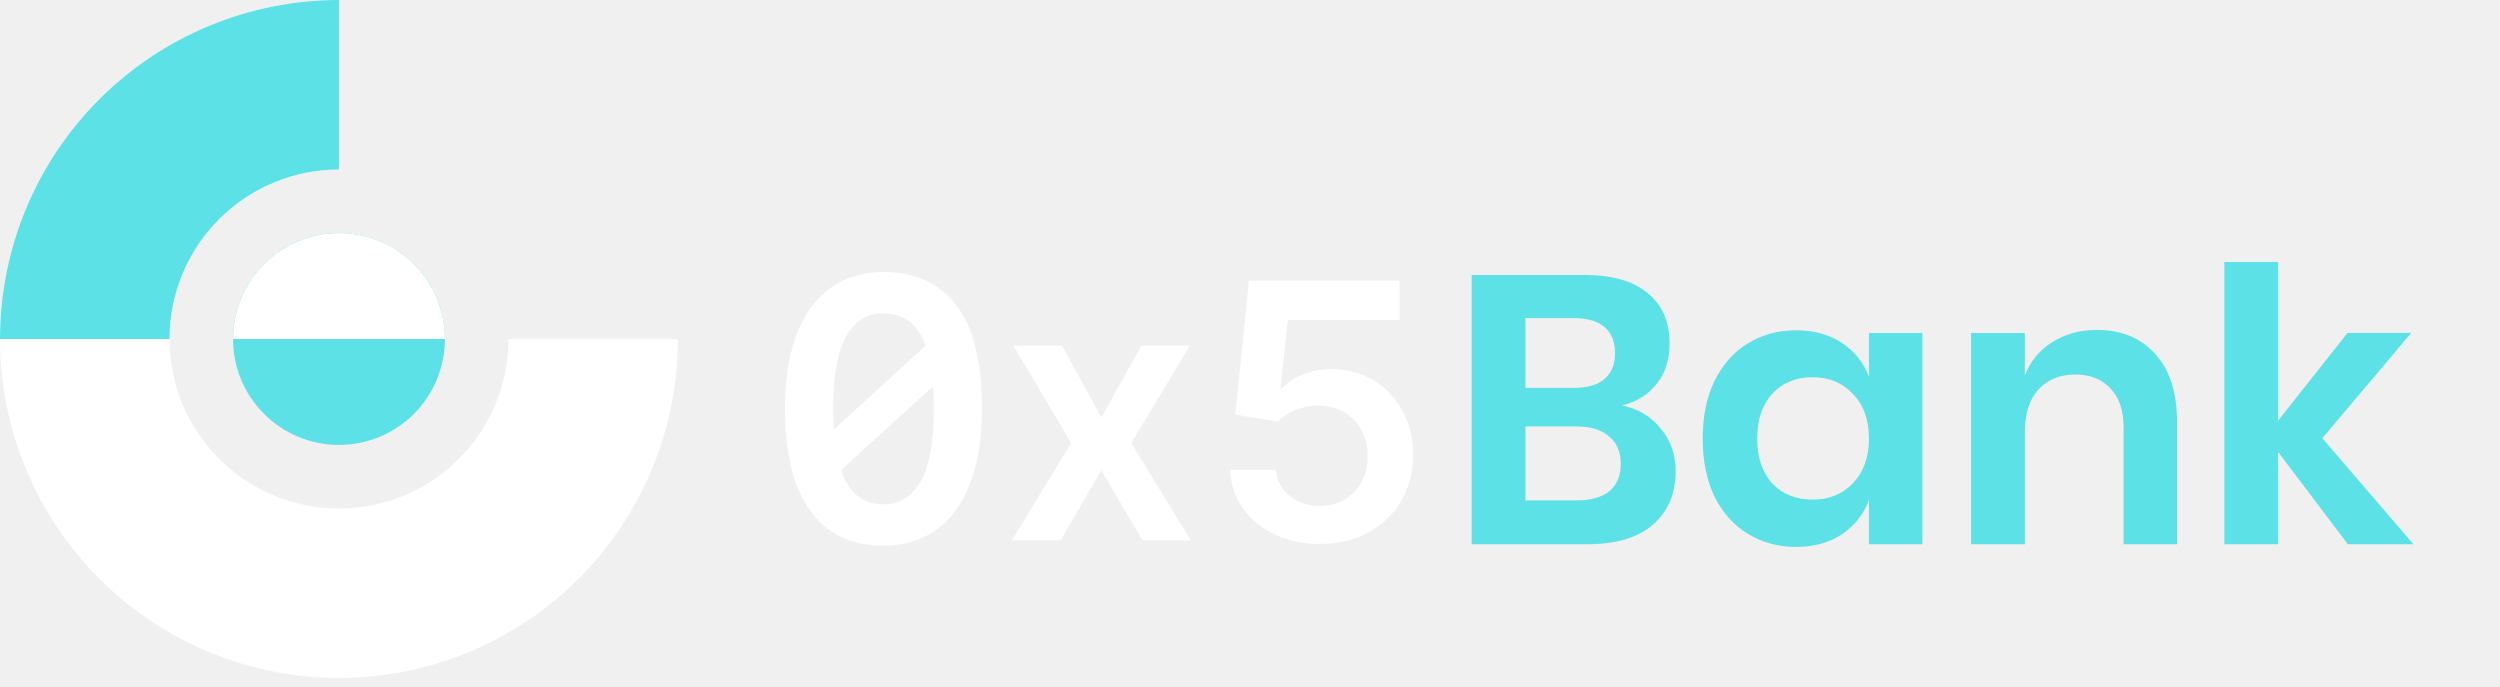
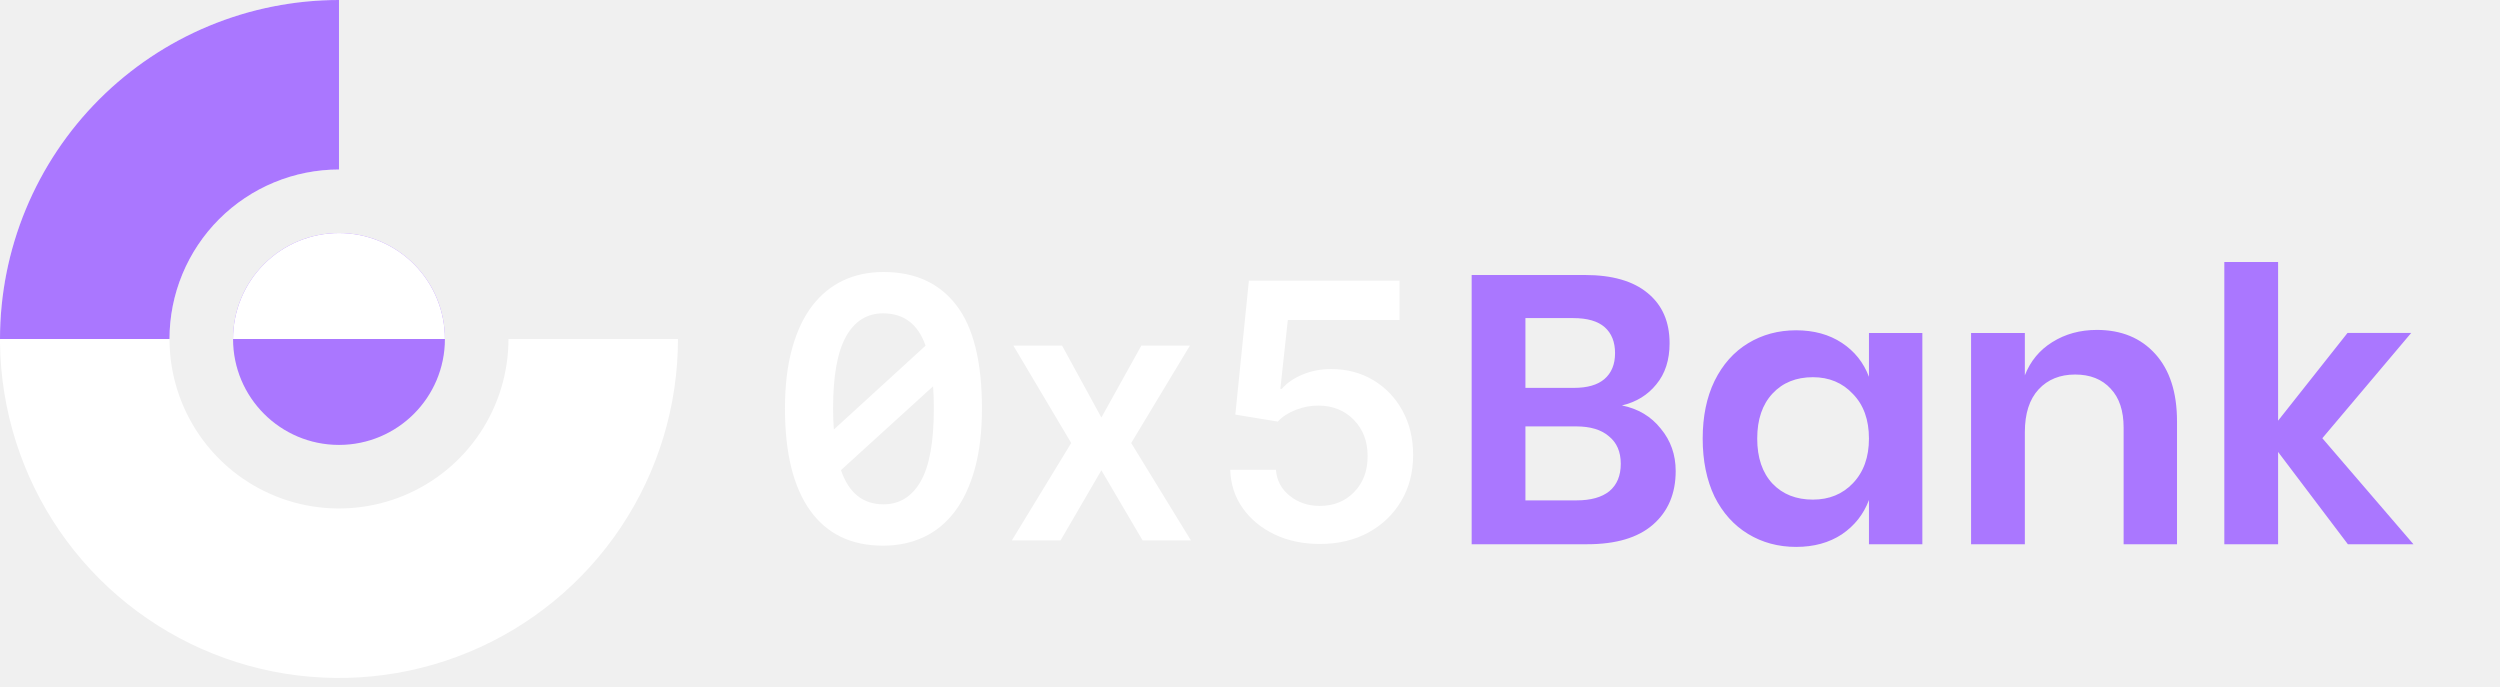
<svg xmlns="http://www.w3.org/2000/svg" xmlns:xlink="http://www.w3.org/1999/xlink" width="266px" height="73px" viewBox="0 0 266 73" version="1.1">
  <defs>
    <path d="M1.69277e-05 2.56566e-15L266 2.56566e-15L266 73L1.69277e-05 73L1.69277e-05 2.56566e-15Z" id="path_1" />
    <rect width="266" height="73" id="artboard_1" />
    <clipPath id="clip_1">
      <use xlink:href="#artboard_1" clip-rule="evenodd" />
    </clipPath>
    <clipPath id="mask_1">
      <use xlink:href="#path_1" />
    </clipPath>
  </defs>
  <g id="Artboard-2-Copy" clip-path="url(#clip_1)">
    <use xlink:href="#artboard_1" stroke="none" fill="#FFFFFF" fill-opacity="0" />
    <g id="logo" artboard="bc118105-86a0-4a4a-a423-e24a99ff6d3a">
      <path d="M1.69277e-05 2.56566e-15L266 2.56566e-15L266 73L1.69277e-05 73L1.69277e-05 2.56566e-15Z" id="Background" fill="#FFFFFF" fill-opacity="0" fill-rule="evenodd" stroke="none" />
      <g clip-path="url(#mask_1)">
-         <path d="M172.572 43.137C174.303 43.489 175.683 44.314 176.711 45.612C177.766 46.883 178.293 48.385 178.293 50.116C178.293 52.524 177.482 54.431 175.859 55.837C174.263 57.217 171.936 57.907 168.88 57.907L156.585 57.907L156.585 29.26L168.636 29.26C171.531 29.26 173.749 29.895 175.291 31.167C176.86 32.438 177.644 34.224 177.644 36.523C177.644 38.308 177.171 39.769 176.224 40.905C175.304 42.041 174.087 42.785 172.572 43.137L172.572 43.137ZM162.306 41.27L167.459 41.27C168.893 41.27 169.975 40.959 170.706 40.337C171.463 39.688 171.842 38.768 171.842 37.578C171.842 36.388 171.476 35.468 170.746 34.819C170.016 34.169 168.893 33.845 167.378 33.845L162.306 33.845L162.306 41.27L162.306 41.27ZM167.743 53.24C169.258 53.24 170.421 52.916 171.233 52.267C172.045 51.59 172.45 50.616 172.45 49.345C172.45 48.074 172.031 47.1 171.192 46.424C170.381 45.72 169.218 45.369 167.703 45.369L162.306 45.369L162.306 53.24L167.743 53.24L167.743 53.24ZM191.107 35.143C193 35.143 194.623 35.59 195.976 36.482C197.329 37.375 198.289 38.579 198.857 40.094L198.857 35.428L204.538 35.428L204.538 57.907L198.857 57.907L198.857 53.2C198.289 54.715 197.329 55.932 195.976 56.852C194.623 57.744 193 58.191 191.107 58.191C189.213 58.191 187.509 57.731 185.994 56.811C184.479 55.891 183.289 54.566 182.423 52.835C181.585 51.076 181.166 49.02 181.166 46.667C181.166 44.314 181.585 42.271 182.423 40.54C183.289 38.782 184.479 37.443 185.994 36.523C187.509 35.603 189.213 35.143 191.107 35.143L191.107 35.143ZM192.892 40.134C191.107 40.134 189.673 40.716 188.591 41.879C187.509 43.042 186.968 44.638 186.968 46.667C186.968 48.696 187.509 50.292 188.591 51.455C189.673 52.591 191.107 53.159 192.892 53.159C194.623 53.159 196.044 52.578 197.153 51.414C198.289 50.224 198.857 48.642 198.857 46.667C198.857 44.665 198.289 43.083 197.153 41.92C196.044 40.729 194.623 40.134 192.892 40.134L192.892 40.134ZM223.113 35.103C225.709 35.103 227.779 35.955 229.321 37.659C230.863 39.363 231.634 41.757 231.634 44.841L231.634 57.907L225.953 57.907L225.953 45.49C225.953 43.705 225.493 42.325 224.573 41.352C223.654 40.351 222.396 39.85 220.8 39.85C219.177 39.85 217.878 40.378 216.904 41.433C215.931 42.488 215.444 44.002 215.444 45.977L215.444 57.907L209.722 57.907L209.722 35.428L215.444 35.428L215.444 39.931C216.039 38.416 217.013 37.24 218.365 36.401C219.745 35.536 221.327 35.103 223.113 35.103L223.113 35.103ZM249.814 57.907L242.389 48.087L242.389 57.907L236.668 57.907L236.668 27.88L242.389 27.88L242.389 44.76L249.774 35.427L256.55 35.427L247.096 46.626L256.793 57.907L249.814 57.907L249.814 57.907Z" id="Shape" fill="#5CE1E6" fill-rule="evenodd" stroke="none" />
+         <path d="M172.572 43.137C174.303 43.489 175.683 44.314 176.711 45.612C177.766 46.883 178.293 48.385 178.293 50.116C178.293 52.524 177.482 54.431 175.859 55.837C174.263 57.217 171.936 57.907 168.88 57.907L156.585 57.907L156.585 29.26L168.636 29.26C171.531 29.26 173.749 29.895 175.291 31.167C176.86 32.438 177.644 34.224 177.644 36.523C177.644 38.308 177.171 39.769 176.224 40.905C175.304 42.041 174.087 42.785 172.572 43.137L172.572 43.137ZM162.306 41.27L167.459 41.27C168.893 41.27 169.975 40.959 170.706 40.337C171.463 39.688 171.842 38.768 171.842 37.578C171.842 36.388 171.476 35.468 170.746 34.819C170.016 34.169 168.893 33.845 167.378 33.845L162.306 33.845L162.306 41.27L162.306 41.27ZM167.743 53.24C169.258 53.24 170.421 52.916 171.233 52.267C172.045 51.59 172.45 50.616 172.45 49.345C172.45 48.074 172.031 47.1 171.192 46.424C170.381 45.72 169.218 45.369 167.703 45.369L162.306 45.369L162.306 53.24L167.743 53.24L167.743 53.24ZM191.107 35.143C193 35.143 194.623 35.59 195.976 36.482C197.329 37.375 198.289 38.579 198.857 40.094L198.857 35.428L204.538 35.428L204.538 57.907L198.857 57.907L198.857 53.2C198.289 54.715 197.329 55.932 195.976 56.852C194.623 57.744 193 58.191 191.107 58.191C189.213 58.191 187.509 57.731 185.994 56.811C184.479 55.891 183.289 54.566 182.423 52.835C181.585 51.076 181.166 49.02 181.166 46.667C181.166 44.314 181.585 42.271 182.423 40.54C183.289 38.782 184.479 37.443 185.994 36.523C187.509 35.603 189.213 35.143 191.107 35.143L191.107 35.143ZM192.892 40.134C191.107 40.134 189.673 40.716 188.591 41.879C187.509 43.042 186.968 44.638 186.968 46.667C186.968 48.696 187.509 50.292 188.591 51.455C189.673 52.591 191.107 53.159 192.892 53.159C194.623 53.159 196.044 52.578 197.153 51.414C198.289 50.224 198.857 48.642 198.857 46.667C198.857 44.665 198.289 43.083 197.153 41.92C196.044 40.729 194.623 40.134 192.892 40.134L192.892 40.134ZM223.113 35.103C225.709 35.103 227.779 35.955 229.321 37.659C230.863 39.363 231.634 41.757 231.634 44.841L231.634 57.907L225.953 57.907L225.953 45.49C225.953 43.705 225.493 42.325 224.573 41.352C223.654 40.351 222.396 39.85 220.8 39.85C219.177 39.85 217.878 40.378 216.904 41.433C215.931 42.488 215.444 44.002 215.444 45.977L215.444 57.907L209.722 57.907L209.722 35.428L215.444 35.428L215.444 39.931C216.039 38.416 217.013 37.24 218.365 36.401C219.745 35.536 221.327 35.103 223.113 35.103L223.113 35.103ZM249.814 57.907L242.389 48.087L242.389 57.907L236.668 57.907L236.668 27.88L242.389 27.88L242.389 44.76L249.774 35.427L256.55 35.427L247.096 46.626L256.793 57.907L249.814 57.907L249.814 57.907Z" id="Shape" fill="#AA77FF" fill-rule="evenodd" stroke="none" />
        <path d="M36.068 2.56566e-15C28.934 -8.50666e-08 21.961 2.115 16.03 6.079C10.098 10.042 5.475 15.675 2.746 22.265C0.016 28.856 -0.699 36.108 0.693 43.104C2.085 50.101 5.52 56.527 10.564 61.572C15.608 66.616 22.035 70.051 29.031 71.443C36.028 72.834 43.28 72.12 49.87 69.39C56.461 66.66 62.094 62.037 66.057 56.106C70.02 50.175 72.136 43.201 72.136 36.068L54.102 36.068C54.102 39.635 53.044 43.121 51.062 46.087C49.081 49.053 46.264 51.364 42.969 52.729C39.674 54.094 36.048 54.451 32.55 53.755C29.051 53.059 25.838 51.342 23.316 48.82C20.794 46.298 19.076 43.084 18.38 39.586C17.685 36.088 18.042 32.462 19.407 29.166C20.772 25.871 23.083 23.055 26.049 21.073C29.014 19.092 32.501 18.034 36.068 18.034L36.068 2.56566e-15L36.068 2.56566e-15Z" id="Shape" fill="#FFFFFF" fill-rule="evenodd" stroke="none" />
-         <path d="M36.068 5.13037e-15C31.331 -5.64821e-08 26.641 0.933 22.265 2.745C17.889 4.558 13.913 7.215 10.564 10.564C7.215 13.913 4.558 17.889 2.746 22.265C0.933 26.641 1.62125e-05 31.331 1.69277e-05 36.068L18.034 36.068C18.034 33.7 18.5 31.355 19.407 29.166C20.313 26.979 21.641 24.991 23.316 23.316C24.991 21.641 26.979 20.313 29.166 19.407C31.355 18.5 33.7 18.034 36.068 18.034L36.068 5.13037e-15L36.068 5.13037e-15Z" id="Shape" fill="#5CE1E6" fill-rule="evenodd" stroke="none" />
-         <path d="M24.797 36.068C24.797 29.843 29.843 24.797 36.068 24.797C42.293 24.797 47.339 29.843 47.339 36.068C47.339 42.293 42.293 47.339 36.068 47.339C29.843 47.339 24.797 42.293 24.797 36.068Z" id="Circle" fill="#5CE1E6" fill-rule="evenodd" stroke="none" />
+         <path d="M36.068 5.13037e-15C31.331 -5.64821e-08 26.641 0.933 22.265 2.745C17.889 4.558 13.913 7.215 10.564 10.564C7.215 13.913 4.558 17.889 2.746 22.265C0.933 26.641 1.62125e-05 31.331 1.69277e-05 36.068L18.034 36.068C18.034 33.7 18.5 31.355 19.407 29.166C20.313 26.979 21.641 24.991 23.316 23.316C24.991 21.641 26.979 20.313 29.166 19.407C31.355 18.5 33.7 18.034 36.068 18.034L36.068 5.13037e-15L36.068 5.13037e-15Z" id="Shape" fill="#AA77FF" fill-rule="evenodd" stroke="none" />
+         <path d="M24.797 36.068C24.797 29.843 29.843 24.797 36.068 24.797C42.293 24.797 47.339 29.843 47.339 36.068C47.339 42.293 42.293 47.339 36.068 47.339C29.843 47.339 24.797 42.293 24.797 36.068Z" id="Circle" fill="#AA77FF" fill-rule="evenodd" stroke="none" />
        <path d="M47.339 36.068C47.339 34.588 47.047 33.122 46.481 31.755C45.915 30.387 45.084 29.145 44.038 28.098C42.991 27.051 41.749 26.221 40.381 25.655C39.014 25.088 37.548 24.797 36.068 24.797C34.588 24.797 33.122 25.088 31.755 25.655C30.387 26.221 29.145 27.051 28.098 28.098C27.051 29.145 26.221 30.387 25.655 31.755C25.088 33.122 24.797 34.588 24.797 36.068L36.068 36.068L47.339 36.068L47.339 36.068Z" id="Shape" fill="#FFFFFF" fill-rule="evenodd" stroke="none" />
      </g>
    </g>
    <g id="0x5" transform="translate(82 7)" artboard="d67d15c1-6396-4b3b-9825-45c7ec58788e">
      <g id="0" fill="#FFFFFF">
        <path d="M1.52 36.46Q1.52 32.82 2.28 30.08Q3.04 27.34 4.42 25.54Q5.8 23.74 7.72 22.84Q9.64 21.94 12 21.94Q17.04 21.94 19.76 25.48Q22.48 29.02 22.48 36.46Q22.48 40.14 21.72 42.88Q20.96 45.62 19.58 47.44Q18.2 49.26 16.26 50.16Q14.32 51.06 11.96 51.06Q6.88 51.06 4.2 47.32Q1.52 43.58 1.52 36.46ZM17.36 36.46Q17.36 35.82 17.34 35.24Q17.32 34.66 17.28 34.1L7.48 43.02Q8.72 46.66 12 46.66Q14.56 46.66 15.96 44.22Q17.36 41.78 17.36 36.46ZM6.64 36.46Q6.64 37.06 6.66 37.6Q6.68 38.14 6.72 38.7L16.48 29.78Q15.28 26.34 11.96 26.34Q9.4 26.34 8.02 28.8Q6.64 31.26 6.64 36.46Z" />
      </g>
      <g id="x5" fill="#FFFFFF">
        <path d="M53.608 49.859Q55.74 50.878 58.439 50.878Q61.367 50.878 63.6 49.657Q65.834 48.435 67.096 46.297Q68.357 44.158 68.357 41.418Q68.357 38.76 67.224 36.695Q66.09 34.631 64.12 33.45Q62.15 32.269 59.64 32.269Q57.967 32.269 56.563 32.863Q55.16 33.457 54.391 34.374L54.229 34.374L55.025 27.047L66.913 27.047L66.913 22.864L50.882 22.864L49.438 37.114L53.959 37.856Q54.66 37.087 55.861 36.614Q57.062 36.142 58.304 36.156Q60.584 36.169 62.055 37.68Q63.526 39.192 63.513 41.54Q63.526 43.861 62.089 45.345Q60.652 46.83 58.439 46.83Q56.563 46.83 55.227 45.757Q53.891 44.684 53.756 42.984L48.898 42.984Q48.966 45.278 50.221 47.059Q51.476 48.84 53.608 49.859ZM35.188 37.424L31.004 29.773L25.822 29.773L31.976 40.136L25.66 50.5L30.842 50.5L35.188 43.038L39.573 50.5L44.715 50.5L38.359 40.136L44.606 29.773L39.438 29.773L35.188 37.424Z" />
      </g>
    </g>
  </g>
</svg>
